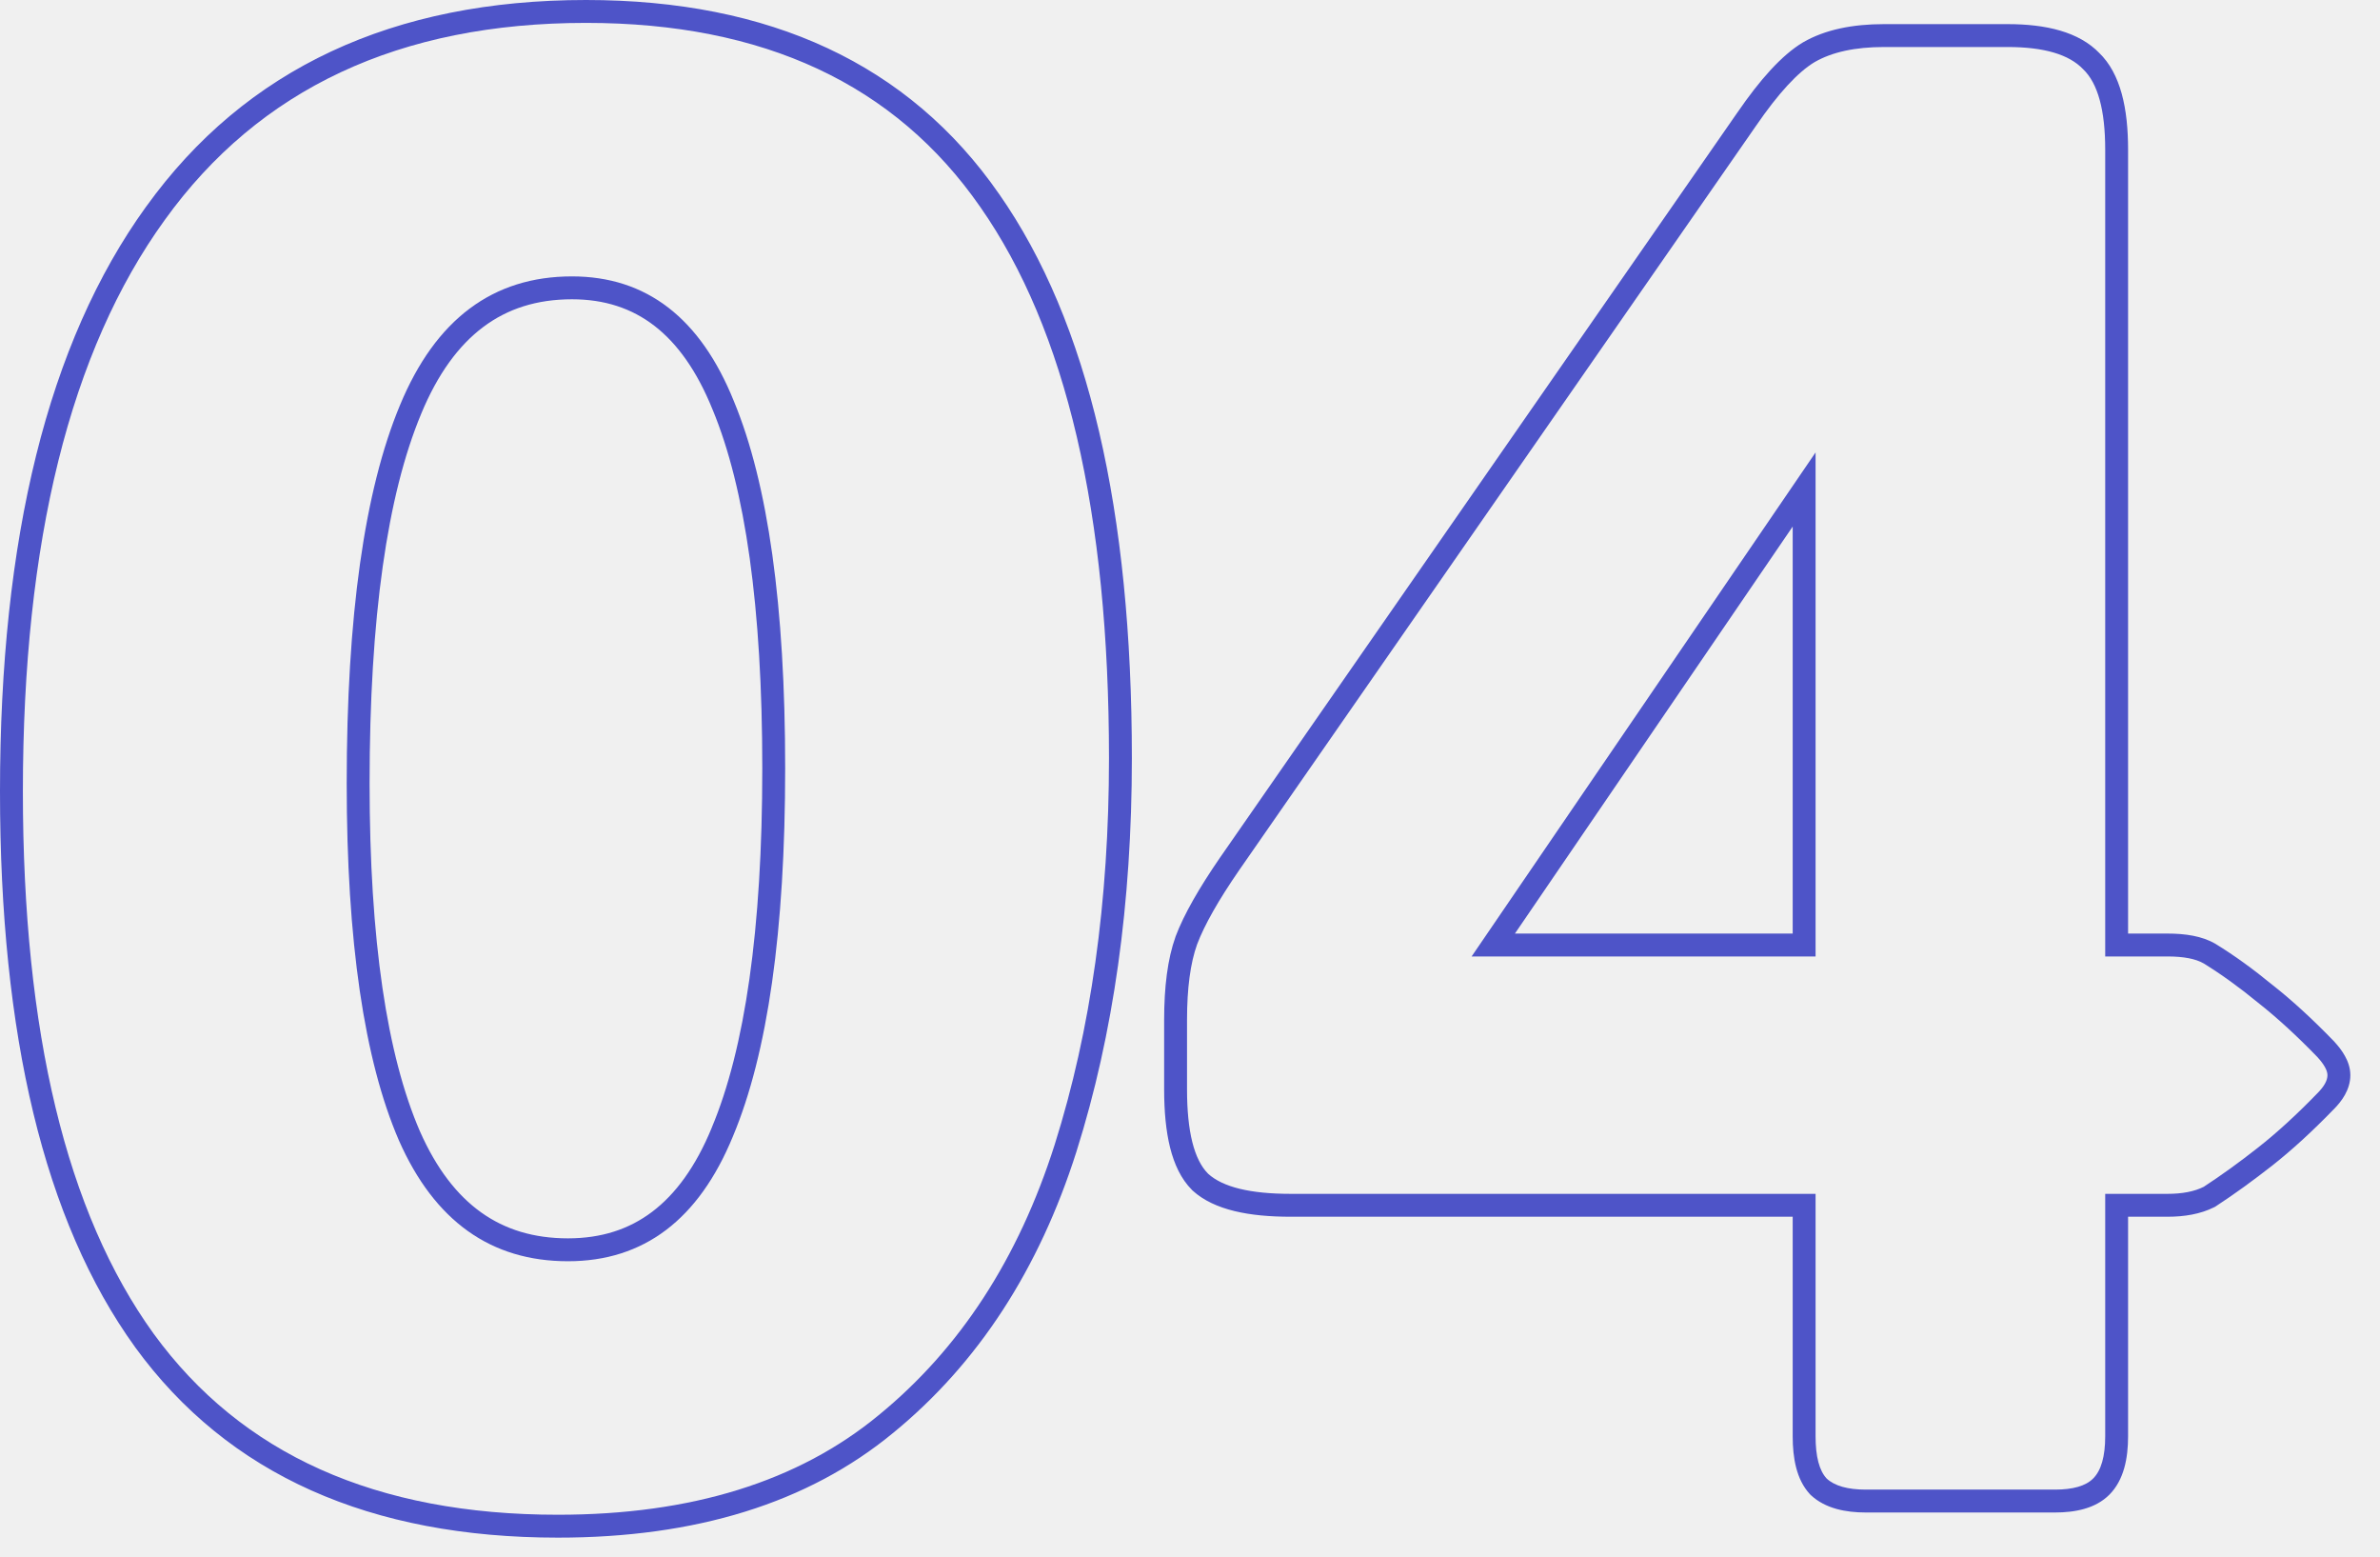
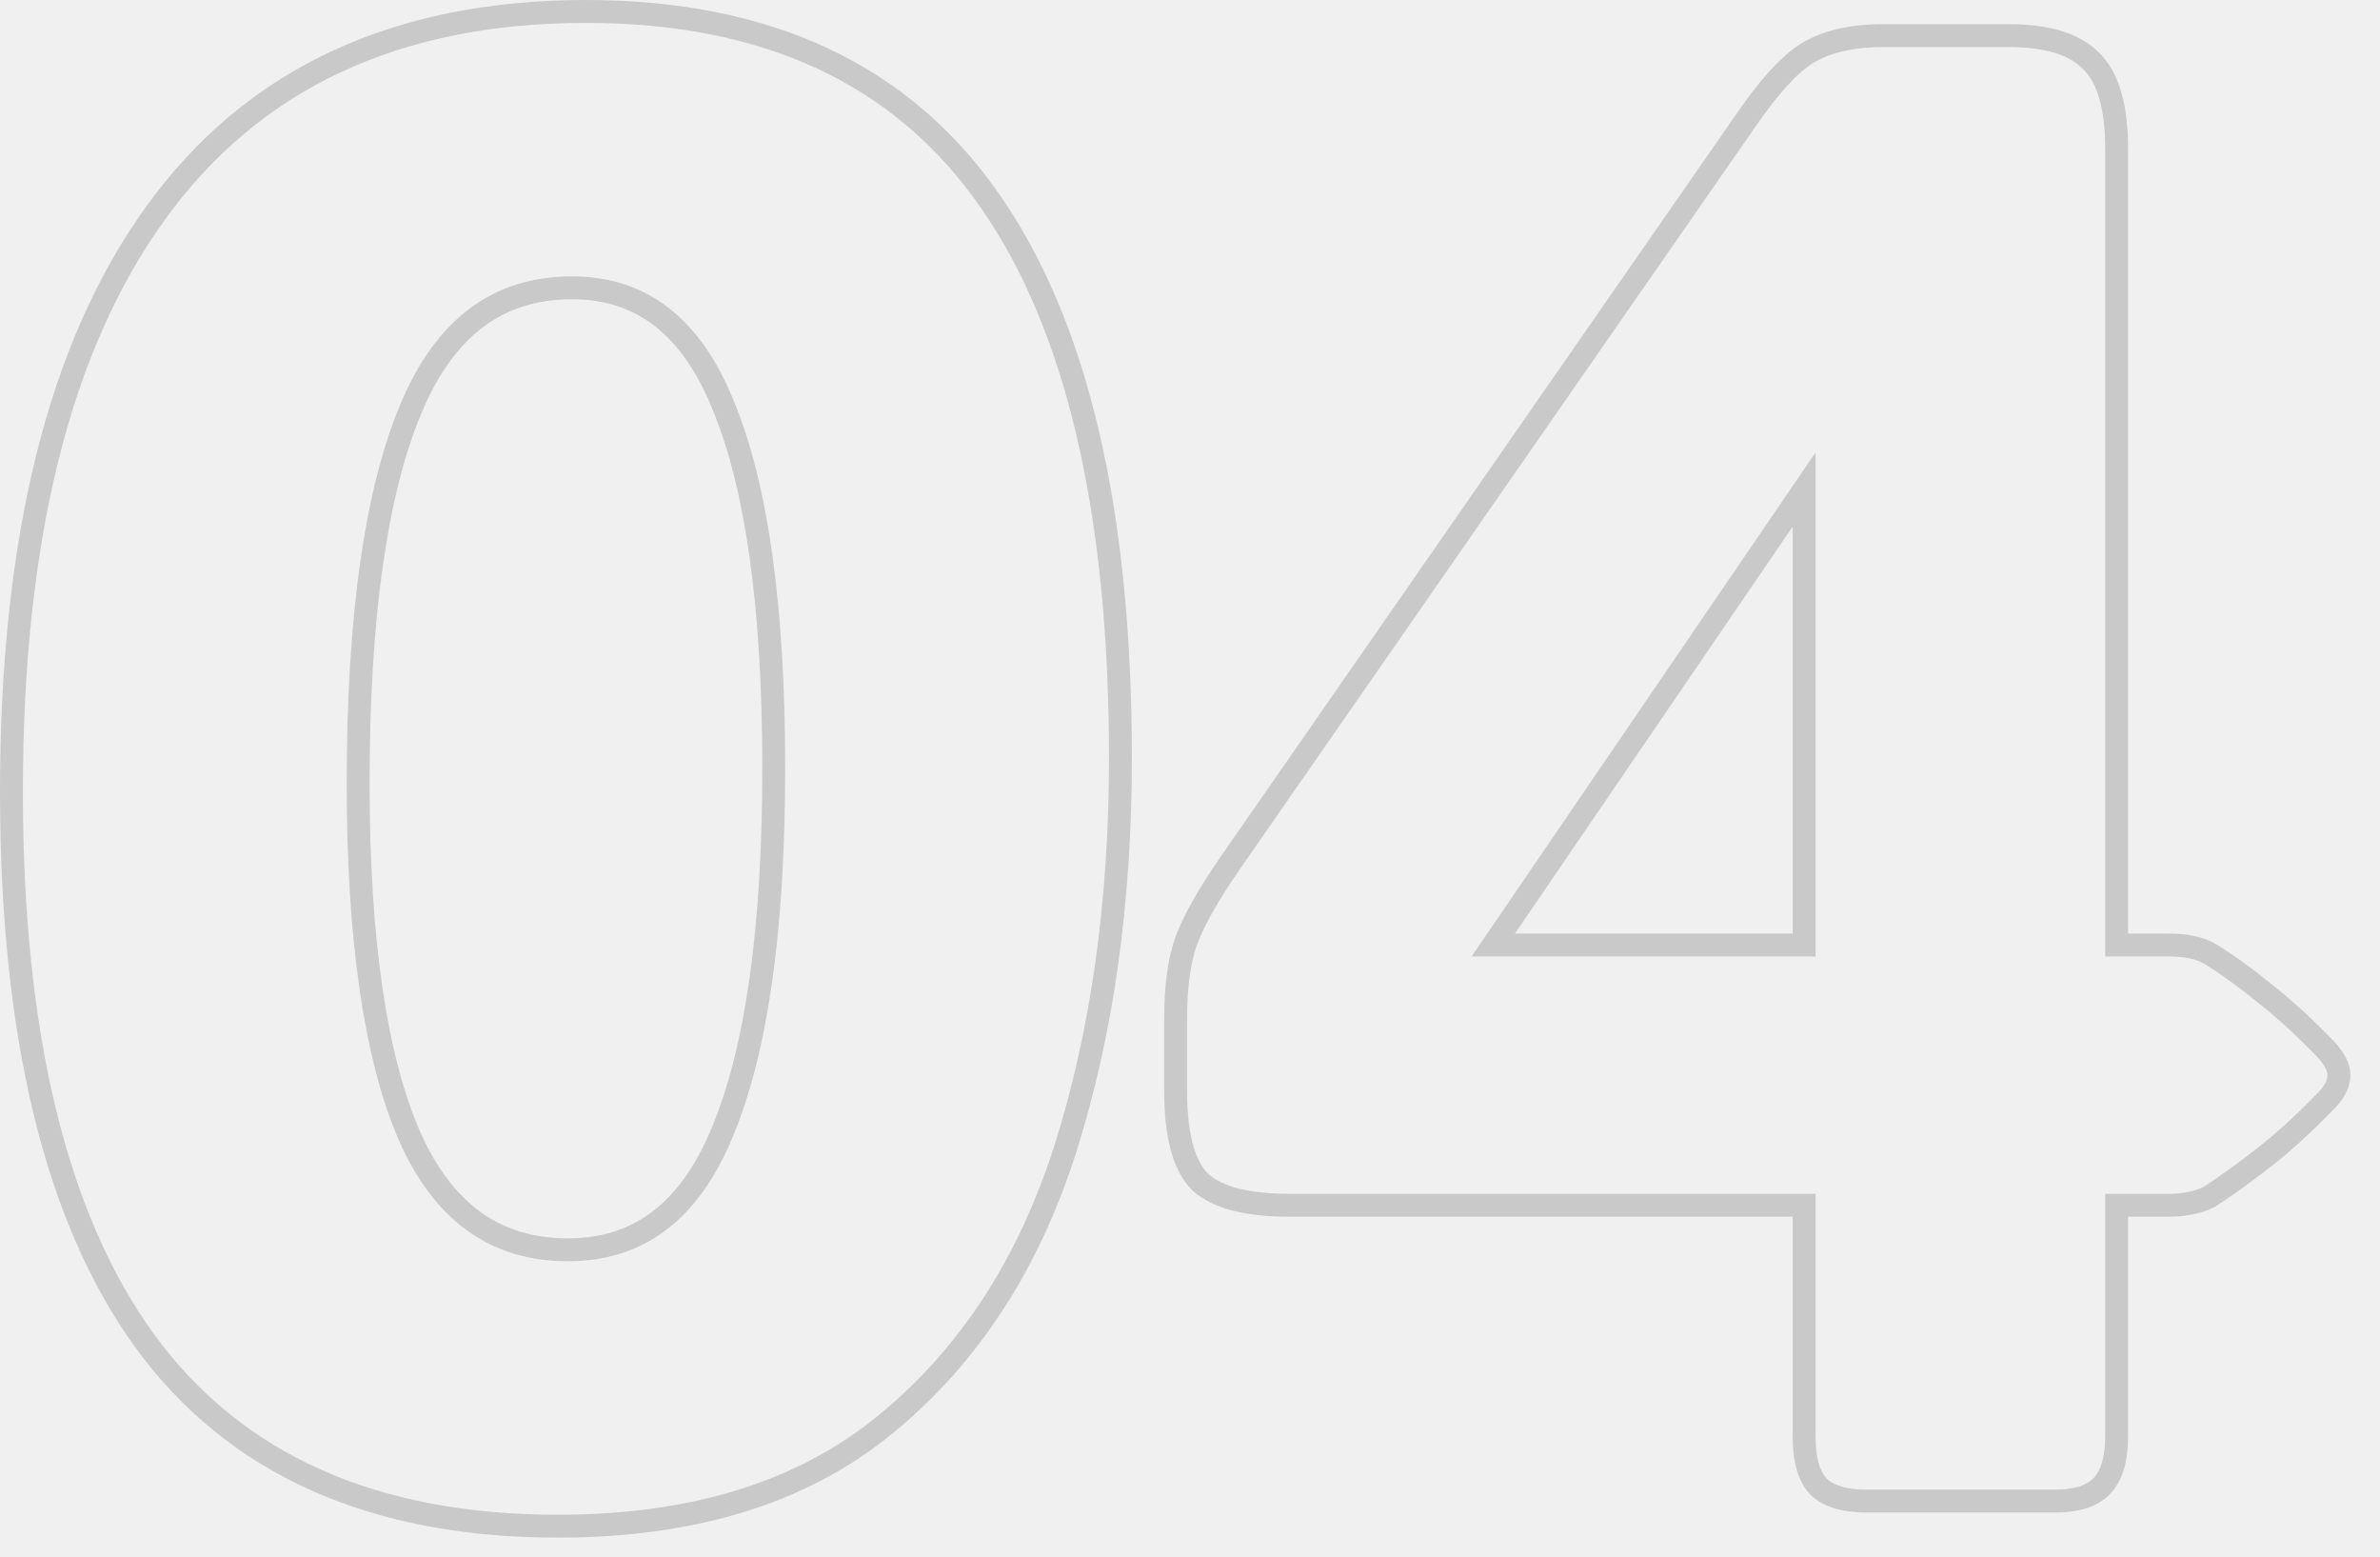
<svg xmlns="http://www.w3.org/2000/svg" width="52" height="34" viewBox="0 0 52 34" fill="none">
  <mask id="path-1-outside-1_2686_120" maskUnits="userSpaceOnUse" x="-0.588" y="-0.464" width="52" height="35" fill="black">
    <rect fill="white" x="-0.588" y="-0.464" width="52" height="35" />
    <path d="M12.189 33.085C8.219 33.085 5.275 31.767 3.356 29.13C1.452 26.494 0.5 22.546 0.5 17.287C0.5 11.823 1.532 7.663 3.598 4.807C5.663 1.936 8.732 0.5 12.804 0.5C16.686 0.5 19.557 1.84 21.418 4.521C23.293 7.202 24.23 11.215 24.23 16.562C24.23 19.682 23.834 22.495 23.044 25C22.252 27.49 20.971 29.46 19.198 30.91C17.44 32.36 15.104 33.085 12.189 33.085ZM12.409 27.548C14.064 27.548 15.265 26.64 16.012 24.824C16.774 23.007 17.155 20.327 17.155 16.782C17.155 13.237 16.781 10.563 16.034 8.762C15.302 6.945 14.123 6.037 12.497 6.037C10.768 6.037 9.516 6.975 8.739 8.85C7.963 10.71 7.575 13.464 7.575 17.111C7.575 20.554 7.956 23.154 8.717 24.912C9.494 26.669 10.724 27.548 12.409 27.548ZM45.996 31.372C45.996 31.811 45.908 32.119 45.732 32.294C45.571 32.456 45.293 32.536 44.898 32.536H40.767C40.371 32.536 40.085 32.456 39.91 32.294C39.748 32.119 39.668 31.811 39.668 31.372V26.076H28.198C27.319 26.076 26.719 25.93 26.396 25.637C26.089 25.329 25.935 24.714 25.935 23.791V22.275C25.935 21.586 26.008 21.037 26.155 20.627C26.316 20.202 26.623 19.66 27.078 19.001L38.372 2.741C38.855 2.038 39.28 1.577 39.646 1.357C40.027 1.137 40.532 1.027 41.162 1.027H43.865C44.656 1.027 45.205 1.188 45.513 1.511C45.835 1.818 45.996 2.404 45.996 3.269V20.891H47.358C47.71 20.891 47.974 20.942 48.149 21.044C48.53 21.279 48.926 21.564 49.336 21.901C49.746 22.224 50.178 22.619 50.632 23.088C50.779 23.249 50.852 23.381 50.852 23.483C50.852 23.601 50.779 23.732 50.632 23.879C50.178 24.348 49.746 24.743 49.336 25.065C48.926 25.388 48.53 25.673 48.149 25.922C47.944 26.025 47.681 26.076 47.358 26.076H45.996V31.372ZM32.153 20.891H39.668V9.882L32.153 20.891Z" />
  </mask>
-   <path d="M3.356 29.13L2.951 29.423L2.952 29.425L3.356 29.13ZM3.598 4.807L4.003 5.1L4.004 5.099L3.598 4.807ZM21.418 4.521L21.007 4.806L21.008 4.808L21.418 4.521ZM23.044 25L23.52 25.151L23.52 25.15L23.044 25ZM19.198 30.91L18.882 30.523L18.88 30.524L19.198 30.91ZM16.012 24.824L15.551 24.63L15.55 24.634L16.012 24.824ZM16.034 8.762L15.57 8.949L15.572 8.953L16.034 8.762ZM8.739 8.85L9.201 9.042L9.201 9.041L8.739 8.85ZM8.717 24.912L8.258 25.11L8.26 25.114L8.717 24.912ZM12.189 33.085V32.585C8.34 32.585 5.564 31.315 3.76 28.836L3.356 29.13L2.952 29.425C4.986 32.219 8.098 33.585 12.189 33.585V33.085ZM3.356 29.13L3.761 28.838C1.946 26.324 1 22.5 1 17.287H0.5H-0C-0 22.591 0.957 26.663 2.951 29.423L3.356 29.13ZM0.5 17.287H1C1 11.874 2.025 7.836 4.003 5.1L3.598 4.807L3.192 4.514C1.04 7.491 -0 11.772 -0 17.287H0.5ZM3.598 4.807L4.004 5.099C5.96 2.379 8.865 1 12.804 1V0.5V0C8.599 0 5.366 1.492 3.192 4.515L3.598 4.807ZM12.804 0.5V1C16.558 1 19.258 2.287 21.007 4.806L21.418 4.521L21.828 4.236C19.856 1.394 16.814 0 12.804 0V0.5ZM21.418 4.521L21.008 4.808C22.797 7.366 23.73 11.259 23.73 16.562H24.23H24.73C24.73 11.172 23.788 7.037 21.827 4.234L21.418 4.521ZM24.23 16.562H23.73C23.73 19.64 23.34 22.401 22.567 24.849L23.044 25L23.52 25.15C24.329 22.588 24.73 19.724 24.73 16.562H24.23ZM23.044 25L22.567 24.848C21.801 27.259 20.569 29.143 18.882 30.523L19.198 30.91L19.515 31.297C21.372 29.777 22.704 27.72 23.52 25.151L23.044 25ZM19.198 30.91L18.88 30.524C17.234 31.882 15.021 32.585 12.189 32.585V33.085V33.585C15.187 33.585 17.646 32.839 19.516 31.296L19.198 30.91ZM12.409 27.548V28.048C13.334 28.048 14.156 27.792 14.853 27.266C15.543 26.744 16.077 25.98 16.475 25.014L16.012 24.824L15.55 24.634C15.2 25.484 14.76 26.082 14.249 26.468C13.744 26.85 13.139 27.048 12.409 27.048V27.548ZM16.012 24.824L16.473 25.017C17.274 23.109 17.655 20.349 17.655 16.782H17.155H16.655C16.655 20.305 16.274 22.906 15.551 24.63L16.012 24.824ZM17.155 16.782H17.655C17.655 13.216 17.281 10.464 16.496 8.57L16.034 8.762L15.572 8.953C16.281 10.663 16.655 13.258 16.655 16.782H17.155ZM16.034 8.762L16.498 8.575C16.109 7.609 15.585 6.845 14.906 6.322C14.22 5.794 13.409 5.537 12.497 5.537V6.037V6.537C13.21 6.537 13.801 6.734 14.295 7.114C14.796 7.5 15.227 8.098 15.57 8.949L16.034 8.762ZM12.497 6.037V5.537C11.536 5.537 10.683 5.8 9.961 6.34C9.245 6.876 8.69 7.662 8.277 8.658L8.739 8.85L9.201 9.041C9.565 8.162 10.024 7.542 10.56 7.141C11.091 6.743 11.728 6.537 12.497 6.537V6.037ZM8.739 8.85L8.278 8.657C7.463 10.609 7.075 13.443 7.075 17.111H7.575H8.075C8.075 13.485 8.463 10.811 9.201 9.042L8.739 8.85ZM7.575 17.111H7.075C7.075 20.576 7.456 23.258 8.259 25.11L8.717 24.912L9.176 24.713C8.455 23.049 8.075 20.531 8.075 17.111H7.575ZM8.717 24.912L8.26 25.114C8.675 26.053 9.226 26.792 9.932 27.296C10.641 27.803 11.475 28.048 12.409 28.048V27.548V27.048C11.658 27.048 11.034 26.854 10.513 26.482C9.988 26.107 9.536 25.528 9.175 24.71L8.717 24.912ZM39.91 32.294L39.541 32.632L39.556 32.648L39.572 32.663L39.91 32.294ZM39.668 26.076H40.168V25.576H39.668V26.076ZM26.396 25.637L26.043 25.99L26.051 25.999L26.06 26.007L26.396 25.637ZM26.155 20.627L25.687 20.45L25.684 20.459L26.155 20.627ZM27.078 19.001L26.667 18.716L26.666 18.717L27.078 19.001ZM38.372 2.741L38.782 3.026L38.784 3.024L38.372 2.741ZM39.646 1.357L39.396 0.924L39.389 0.928L39.646 1.357ZM45.513 1.511L45.151 1.856L45.159 1.864L45.167 1.872L45.513 1.511ZM45.996 20.891H45.496V21.391H45.996V20.891ZM48.149 21.044L48.411 20.619L48.401 20.613L48.149 21.044ZM49.336 21.901L49.019 22.288L49.027 22.294L49.336 21.901ZM50.632 23.088L51.002 22.752L50.997 22.746L50.991 22.74L50.632 23.088ZM50.632 23.879L50.279 23.525L50.273 23.531L50.632 23.879ZM48.149 25.922L48.373 26.37L48.399 26.357L48.423 26.341L48.149 25.922ZM45.996 26.076V25.576H45.496V26.076H45.996ZM32.153 20.891L31.74 20.609L31.207 21.391H32.153V20.891ZM39.668 20.891V21.391H40.168V20.891H39.668ZM39.668 9.882H40.168V8.263L39.255 9.6L39.668 9.882ZM45.996 31.372H45.496C45.496 31.772 45.411 31.909 45.379 31.941L45.732 32.294L46.086 32.648C46.406 32.328 46.496 31.85 46.496 31.372H45.996ZM45.732 32.294L45.379 31.941C45.36 31.959 45.251 32.036 44.898 32.036V32.536V33.036C45.335 33.036 45.782 32.952 46.086 32.648L45.732 32.294ZM44.898 32.536V32.036H40.767V32.536V33.036H44.898V32.536ZM40.767 32.536V32.036C40.419 32.036 40.287 31.962 40.248 31.926L39.91 32.294L39.572 32.663C39.884 32.949 40.323 33.036 40.767 33.036V32.536ZM39.91 32.294L40.278 31.957C40.249 31.924 40.168 31.78 40.168 31.372H39.668H39.168C39.168 31.842 39.248 32.313 39.541 32.632L39.91 32.294ZM39.668 31.372H40.168V26.076H39.668H39.168V31.372H39.668ZM39.668 26.076V25.576H28.198V26.076V26.576H39.668V26.076ZM28.198 26.076V25.576C27.336 25.576 26.906 25.424 26.733 25.267L26.396 25.637L26.06 26.007C26.531 26.435 27.303 26.576 28.198 26.576V26.076ZM26.396 25.637L26.75 25.283C26.683 25.216 26.6 25.081 26.535 24.823C26.472 24.569 26.435 24.228 26.435 23.791H25.935H25.435C25.435 24.277 25.475 24.705 25.565 25.066C25.655 25.424 25.802 25.75 26.043 25.99L26.396 25.637ZM25.935 23.791H26.435V22.275H25.935H25.435V23.791H25.935ZM25.935 22.275H26.435C26.435 21.614 26.506 21.129 26.626 20.795L26.155 20.627L25.684 20.459C25.51 20.945 25.435 21.558 25.435 22.275H25.935ZM26.155 20.627L26.622 20.804C26.762 20.435 27.044 19.932 27.489 19.285L27.078 19.001L26.666 18.717C26.203 19.389 25.869 19.969 25.687 20.45L26.155 20.627ZM27.078 19.001L27.488 19.286L38.782 3.026L38.372 2.741L37.961 2.456L26.667 18.716L27.078 19.001ZM38.372 2.741L38.784 3.024C39.259 2.333 39.634 1.947 39.903 1.786L39.646 1.357L39.389 0.928C38.926 1.206 38.451 1.743 37.96 2.458L38.372 2.741ZM39.646 1.357L39.896 1.79C40.175 1.629 40.584 1.527 41.162 1.527V1.027V0.527C40.48 0.527 39.879 0.645 39.396 0.924L39.646 1.357ZM41.162 1.027V1.527H43.865V1.027V0.527H41.162V1.027ZM43.865 1.027V1.527C44.617 1.527 44.989 1.686 45.151 1.856L45.513 1.511L45.874 1.165C45.421 0.691 44.694 0.527 43.865 0.527V1.027ZM45.513 1.511L45.167 1.872C45.331 2.029 45.496 2.427 45.496 3.269H45.996H46.496C46.496 2.382 46.339 1.608 45.858 1.149L45.513 1.511ZM45.996 3.269H45.496V20.891H45.996H46.496V3.269H45.996ZM45.996 20.891V21.391H47.358V20.891V20.391H45.996V20.891ZM47.358 20.891V21.391C47.678 21.391 47.835 21.44 47.898 21.476L48.149 21.044L48.401 20.613C48.112 20.444 47.742 20.391 47.358 20.391V20.891ZM48.149 21.044L47.887 21.47C48.246 21.691 48.623 21.963 49.019 22.288L49.336 21.901L49.653 21.515C49.229 21.166 48.815 20.867 48.411 20.619L48.149 21.044ZM49.336 21.901L49.027 22.294C49.416 22.6 49.831 22.979 50.273 23.436L50.632 23.088L50.991 22.74C50.525 22.259 50.077 21.847 49.645 21.508L49.336 21.901ZM50.632 23.088L50.262 23.424C50.32 23.488 50.348 23.529 50.36 23.55C50.365 23.56 50.364 23.56 50.361 23.55C50.358 23.54 50.352 23.517 50.352 23.483H50.852H51.352C51.352 23.316 51.294 23.172 51.234 23.065C51.173 22.954 51.091 22.849 51.002 22.752L50.632 23.088ZM50.852 23.483H50.352C50.352 23.436 50.367 23.415 50.36 23.427C50.353 23.441 50.331 23.474 50.279 23.525L50.632 23.879L50.986 24.233C51.16 24.058 51.352 23.804 51.352 23.483H50.852ZM50.632 23.879L50.273 23.531C49.831 23.987 49.416 24.367 49.027 24.672L49.336 25.065L49.645 25.459C50.077 25.119 50.525 24.708 50.991 24.227L50.632 23.879ZM49.336 25.065L49.027 24.672C48.627 24.987 48.243 25.264 47.876 25.504L48.149 25.922L48.423 26.341C48.818 26.083 49.225 25.788 49.645 25.459L49.336 25.065ZM48.149 25.922L47.926 25.475C47.812 25.532 47.633 25.576 47.358 25.576V26.076V26.576C47.729 26.576 48.076 26.518 48.373 26.37L48.149 25.922ZM47.358 26.076V25.576H45.996V26.076V26.576H47.358V26.076ZM45.996 26.076H45.496V31.372H45.996H46.496V26.076H45.996ZM32.153 20.891V21.391H39.668V20.891V20.391H32.153V20.891ZM39.668 20.891H40.168V9.882H39.668H39.168V20.891H39.668ZM39.668 9.882L39.255 9.6L31.74 20.609L32.153 20.891L32.566 21.172L40.081 10.164L39.668 9.882Z" fill="#4E54C8" mask="url(#path-1-outside-1_2686_120)" />
+   <path d="M3.356 29.13L2.951 29.423L2.952 29.425L3.356 29.13ZM3.598 4.807L4.003 5.1L4.004 5.099L3.598 4.807ZM21.418 4.521L21.007 4.806L21.008 4.808L21.418 4.521ZM23.044 25L23.52 25.151L23.52 25.15L23.044 25ZM19.198 30.91L18.882 30.523L18.88 30.524L19.198 30.91ZM16.012 24.824L15.551 24.63L15.55 24.634L16.012 24.824ZM16.034 8.762L15.57 8.949L15.572 8.953L16.034 8.762ZM8.739 8.85L9.201 9.042L9.201 9.041L8.739 8.85ZM8.717 24.912L8.258 25.11L8.26 25.114L8.717 24.912ZM12.189 33.085V32.585C8.34 32.585 5.564 31.315 3.76 28.836L3.356 29.13L2.952 29.425C4.986 32.219 8.098 33.585 12.189 33.585V33.085ZM3.356 29.13L3.761 28.838C1.946 26.324 1 22.5 1 17.287H0.5H-0C-0 22.591 0.957 26.663 2.951 29.423L3.356 29.13ZM0.5 17.287H1C1 11.874 2.025 7.836 4.003 5.1L3.598 4.807L3.192 4.514C1.04 7.491 -0 11.772 -0 17.287H0.5ZM3.598 4.807L4.004 5.099C5.96 2.379 8.865 1 12.804 1V0.5V0C8.599 0 5.366 1.492 3.192 4.515L3.598 4.807ZM12.804 0.5V1C16.558 1 19.258 2.287 21.007 4.806L21.418 4.521L21.828 4.236C19.856 1.394 16.814 0 12.804 0V0.5ZM21.418 4.521L21.008 4.808C22.797 7.366 23.73 11.259 23.73 16.562H24.23H24.73C24.73 11.172 23.788 7.037 21.827 4.234L21.418 4.521ZM24.23 16.562H23.73C23.73 19.64 23.34 22.401 22.567 24.849L23.044 25L23.52 25.15C24.329 22.588 24.73 19.724 24.73 16.562H24.23ZM23.044 25L22.567 24.848C21.801 27.259 20.569 29.143 18.882 30.523L19.198 30.91L19.515 31.297C21.372 29.777 22.704 27.72 23.52 25.151L23.044 25ZM19.198 30.91L18.88 30.524C17.234 31.882 15.021 32.585 12.189 32.585V33.085V33.585C15.187 33.585 17.646 32.839 19.516 31.296L19.198 30.91ZM12.409 27.548V28.048C13.334 28.048 14.156 27.792 14.853 27.266C15.543 26.744 16.077 25.98 16.475 25.014L16.012 24.824L15.55 24.634C15.2 25.484 14.76 26.082 14.249 26.468C13.744 26.85 13.139 27.048 12.409 27.048V27.548ZM16.012 24.824L16.473 25.017C17.274 23.109 17.655 20.349 17.655 16.782H17.155H16.655C16.655 20.305 16.274 22.906 15.551 24.63L16.012 24.824ZM17.155 16.782H17.655C17.655 13.216 17.281 10.464 16.496 8.57L16.034 8.762L15.572 8.953C16.281 10.663 16.655 13.258 16.655 16.782H17.155ZM16.034 8.762L16.498 8.575C16.109 7.609 15.585 6.845 14.906 6.322C14.22 5.794 13.409 5.537 12.497 5.537V6.037V6.537C13.21 6.537 13.801 6.734 14.295 7.114C14.796 7.5 15.227 8.098 15.57 8.949L16.034 8.762ZM12.497 6.037V5.537C11.536 5.537 10.683 5.8 9.961 6.34C9.245 6.876 8.69 7.662 8.277 8.658L8.739 8.85L9.201 9.041C9.565 8.162 10.024 7.542 10.56 7.141C11.091 6.743 11.728 6.537 12.497 6.537V6.037ZM8.739 8.85L8.278 8.657C7.463 10.609 7.075 13.443 7.075 17.111H7.575H8.075C8.075 13.485 8.463 10.811 9.201 9.042L8.739 8.85ZM7.575 17.111H7.075C7.075 20.576 7.456 23.258 8.259 25.11L8.717 24.912L9.176 24.713C8.455 23.049 8.075 20.531 8.075 17.111H7.575ZM8.717 24.912L8.26 25.114C8.675 26.053 9.226 26.792 9.932 27.296C10.641 27.803 11.475 28.048 12.409 28.048V27.548V27.048C11.658 27.048 11.034 26.854 10.513 26.482C9.988 26.107 9.536 25.528 9.175 24.71L8.717 24.912ZM39.91 32.294L39.541 32.632L39.556 32.648L39.572 32.663L39.91 32.294ZM39.668 26.076H40.168V25.576H39.668V26.076ZM26.396 25.637L26.043 25.99L26.051 25.999L26.06 26.007L26.396 25.637ZM26.155 20.627L25.687 20.45L25.684 20.459L26.155 20.627ZM27.078 19.001L26.667 18.716L26.666 18.717L27.078 19.001ZM38.372 2.741L38.782 3.026L38.784 3.024L38.372 2.741ZM39.646 1.357L39.396 0.924L39.389 0.928L39.646 1.357ZM45.513 1.511L45.151 1.856L45.159 1.864L45.167 1.872L45.513 1.511ZM45.996 20.891H45.496V21.391H45.996V20.891ZM48.149 21.044L48.411 20.619L48.401 20.613L48.149 21.044ZM49.336 21.901L49.019 22.288L49.027 22.294L49.336 21.901ZM50.632 23.088L51.002 22.752L50.997 22.746L50.991 22.74L50.632 23.088ZM50.632 23.879L50.279 23.525L50.273 23.531L50.632 23.879ZM48.149 25.922L48.373 26.37L48.399 26.357L48.423 26.341L48.149 25.922ZM45.996 26.076V25.576H45.496V26.076H45.996ZM32.153 20.891L31.74 20.609L31.207 21.391H32.153V20.891ZM39.668 20.891V21.391H40.168V20.891H39.668ZM39.668 9.882H40.168V8.263L39.255 9.6L39.668 9.882ZM45.996 31.372H45.496C45.496 31.772 45.411 31.909 45.379 31.941L45.732 32.294L46.086 32.648C46.406 32.328 46.496 31.85 46.496 31.372H45.996ZM45.732 32.294L45.379 31.941C45.36 31.959 45.251 32.036 44.898 32.036V32.536V33.036C45.335 33.036 45.782 32.952 46.086 32.648L45.732 32.294ZM44.898 32.536V32.036H40.767V32.536V33.036H44.898V32.536ZM40.767 32.536V32.036C40.419 32.036 40.287 31.962 40.248 31.926L39.91 32.294L39.572 32.663C39.884 32.949 40.323 33.036 40.767 33.036V32.536ZM39.91 32.294L40.278 31.957C40.249 31.924 40.168 31.78 40.168 31.372H39.668H39.168C39.168 31.842 39.248 32.313 39.541 32.632L39.91 32.294ZM39.668 31.372H40.168V26.076H39.668H39.168V31.372H39.668ZM39.668 26.076V25.576H28.198V26.076V26.576H39.668V26.076ZM28.198 26.076V25.576C27.336 25.576 26.906 25.424 26.733 25.267L26.396 25.637L26.06 26.007C26.531 26.435 27.303 26.576 28.198 26.576V26.076ZM26.396 25.637L26.75 25.283C26.683 25.216 26.6 25.081 26.535 24.823C26.472 24.569 26.435 24.228 26.435 23.791H25.935H25.435C25.435 24.277 25.475 24.705 25.565 25.066C25.655 25.424 25.802 25.75 26.043 25.99L26.396 25.637ZM25.935 23.791H26.435V22.275H25.935H25.435V23.791H25.935ZM25.935 22.275H26.435C26.435 21.614 26.506 21.129 26.626 20.795L26.155 20.627L25.684 20.459C25.51 20.945 25.435 21.558 25.435 22.275H25.935ZM26.155 20.627L26.622 20.804C26.762 20.435 27.044 19.932 27.489 19.285L27.078 19.001L26.666 18.717C26.203 19.389 25.869 19.969 25.687 20.45L26.155 20.627ZM27.078 19.001L27.488 19.286L38.782 3.026L38.372 2.741L37.961 2.456L26.667 18.716L27.078 19.001ZM38.372 2.741L38.784 3.024C39.259 2.333 39.634 1.947 39.903 1.786L39.646 1.357L39.389 0.928C38.926 1.206 38.451 1.743 37.96 2.458L38.372 2.741ZM39.646 1.357L39.896 1.79C40.175 1.629 40.584 1.527 41.162 1.527V1.027V0.527C40.48 0.527 39.879 0.645 39.396 0.924L39.646 1.357ZM41.162 1.027V1.527H43.865V1.027V0.527H41.162V1.027ZM43.865 1.027V1.527C44.617 1.527 44.989 1.686 45.151 1.856L45.513 1.511L45.874 1.165C45.421 0.691 44.694 0.527 43.865 0.527V1.027ZM45.513 1.511L45.167 1.872C45.331 2.029 45.496 2.427 45.496 3.269H45.996H46.496C46.496 2.382 46.339 1.608 45.858 1.149L45.513 1.511ZM45.996 3.269H45.496V20.891H45.996H46.496V3.269H45.996ZM45.996 20.891V21.391H47.358V20.891V20.391H45.996V20.891ZM47.358 20.891V21.391C47.678 21.391 47.835 21.44 47.898 21.476L48.149 21.044L48.401 20.613C48.112 20.444 47.742 20.391 47.358 20.391V20.891ZM48.149 21.044L47.887 21.47C48.246 21.691 48.623 21.963 49.019 22.288L49.336 21.901L49.653 21.515C49.229 21.166 48.815 20.867 48.411 20.619L48.149 21.044ZM49.336 21.901L49.027 22.294C49.416 22.6 49.831 22.979 50.273 23.436L50.632 23.088L50.991 22.74C50.525 22.259 50.077 21.847 49.645 21.508L49.336 21.901ZM50.632 23.088L50.262 23.424C50.32 23.488 50.348 23.529 50.36 23.55C50.365 23.56 50.364 23.56 50.361 23.55C50.358 23.54 50.352 23.517 50.352 23.483H50.852H51.352C51.352 23.316 51.294 23.172 51.234 23.065C51.173 22.954 51.091 22.849 51.002 22.752L50.632 23.088ZM50.852 23.483H50.352C50.352 23.436 50.367 23.415 50.36 23.427C50.353 23.441 50.331 23.474 50.279 23.525L50.632 23.879L50.986 24.233C51.16 24.058 51.352 23.804 51.352 23.483H50.852ZM50.632 23.879L50.273 23.531C49.831 23.987 49.416 24.367 49.027 24.672L49.336 25.065L49.645 25.459C50.077 25.119 50.525 24.708 50.991 24.227L50.632 23.879ZM49.336 25.065L49.027 24.672C48.627 24.987 48.243 25.264 47.876 25.504L48.149 25.922L48.423 26.341C48.818 26.083 49.225 25.788 49.645 25.459L49.336 25.065ZM48.149 25.922L47.926 25.475C47.812 25.532 47.633 25.576 47.358 25.576V26.076V26.576C47.729 26.576 48.076 26.518 48.373 26.37L48.149 25.922ZM47.358 26.076V25.576H45.996V26.076V26.576H47.358V26.076ZM45.996 26.076H45.496V31.372H45.996H46.496V26.076H45.996ZM32.153 20.891V21.391H39.668V20.891V20.391H32.153V20.891ZM39.668 20.891H40.168V9.882H39.668H39.168V20.891H39.668ZM39.668 9.882L39.255 9.6L31.74 20.609L32.153 20.891L32.566 21.172L40.081 10.164L39.668 9.882Z" fill="#C9C9C9" mask="url(#path-1-outside-1_2686_120)" />
</svg>
